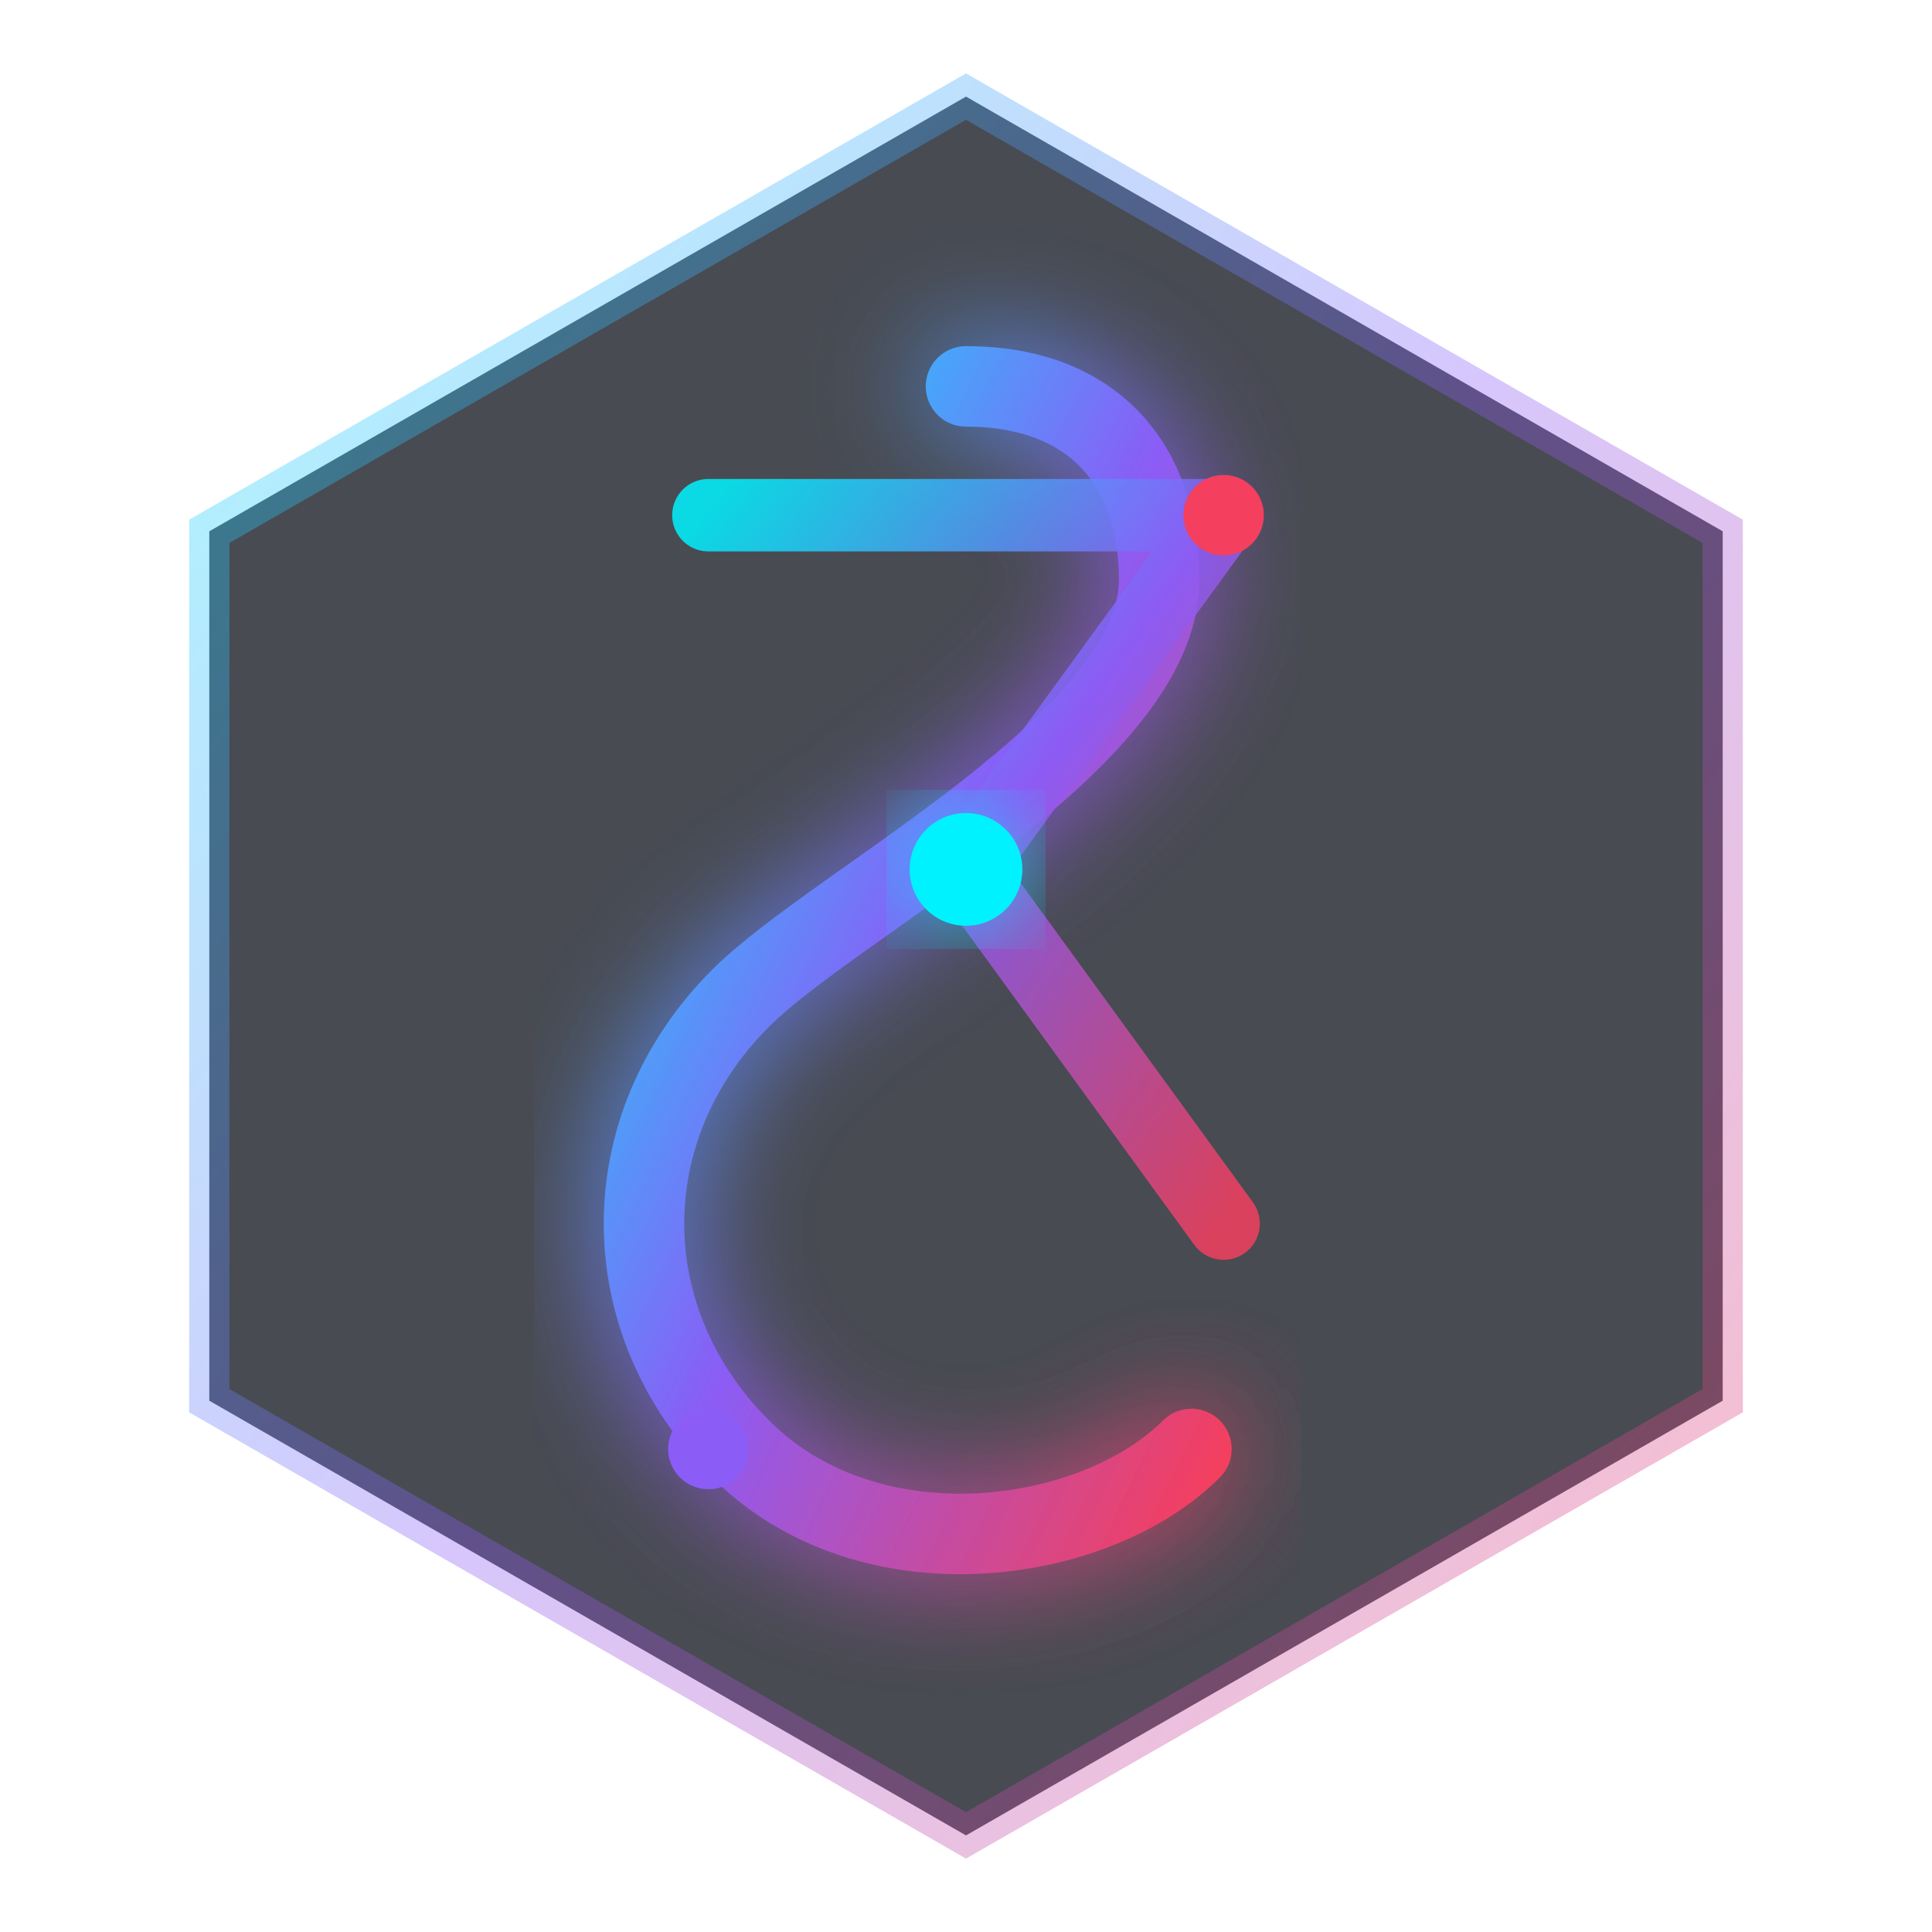
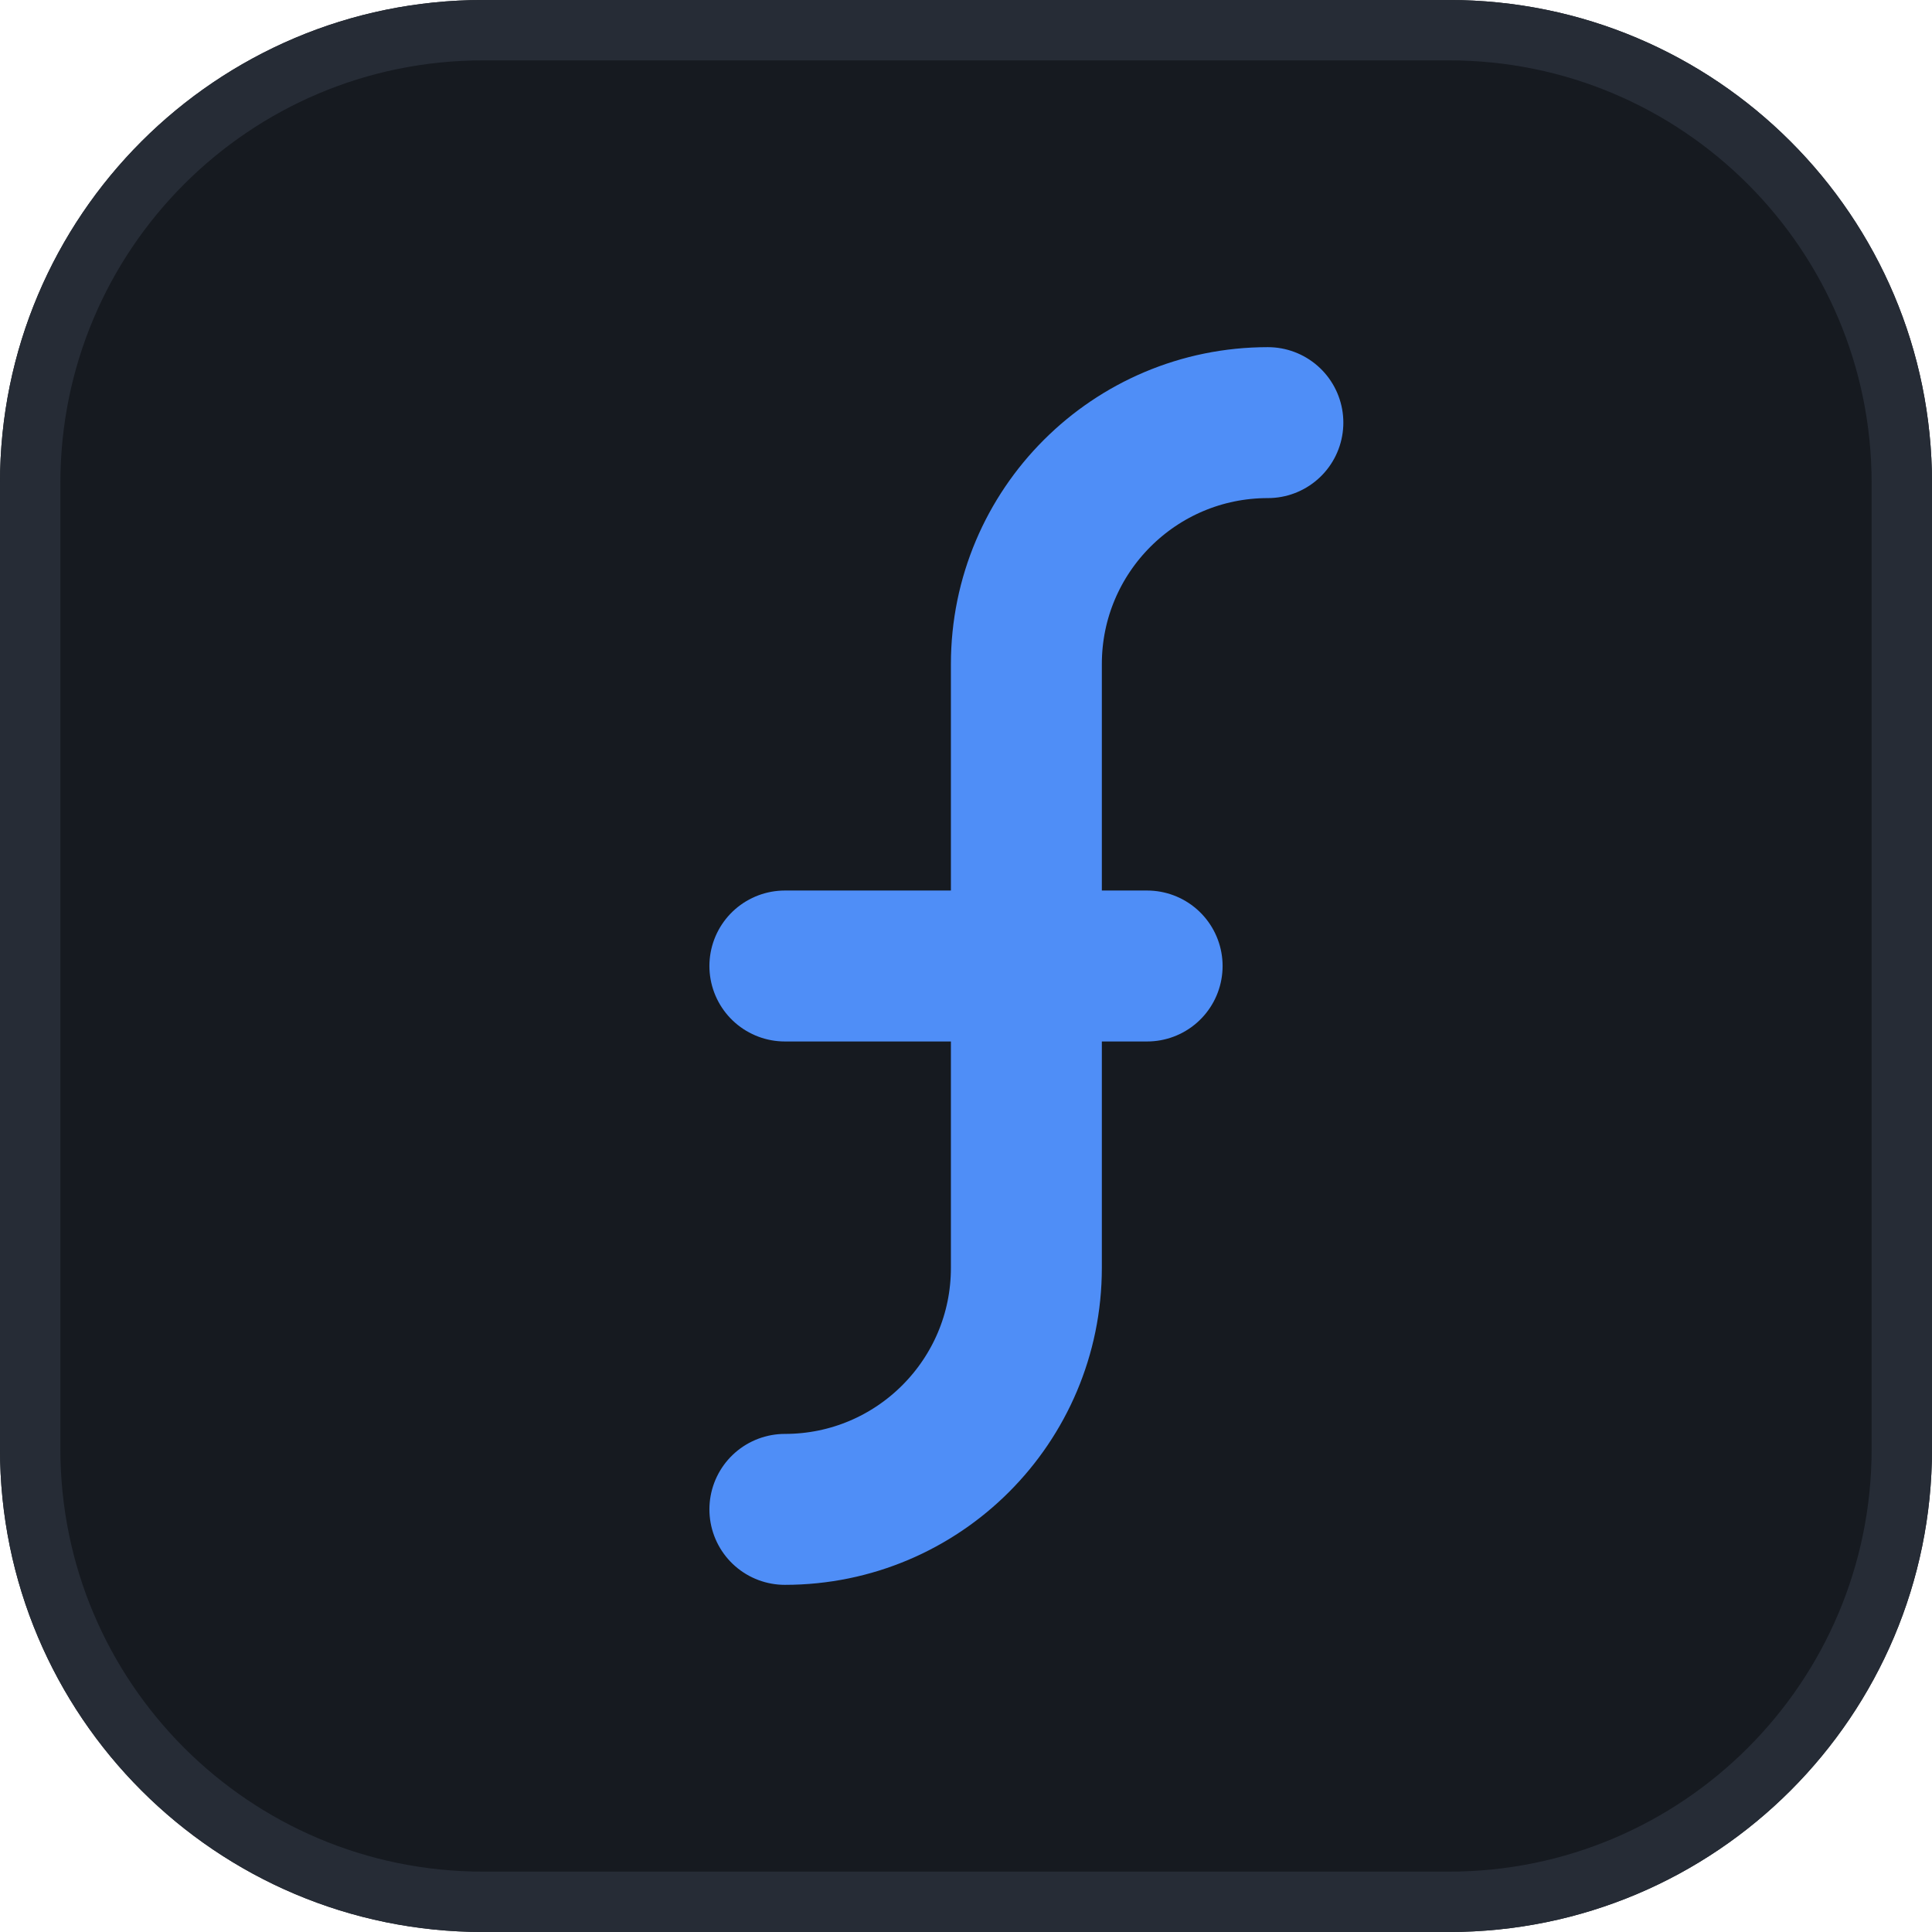
- <svg xmlns="http://www.w3.org/2000/svg" viewBox="0 0 120 120" fill="none">
-   <defs>
-     <linearGradient id="cv-grad" x1="0%" y1="0%" x2="100%" y2="100%">
-       <stop offset="0%" stop-color="#00f2fe" />
-       <stop offset="50%" stop-color="#8b5cf6" />
-       <stop offset="100%" stop-color="#f43f5e" />
-     </linearGradient>
-     <filter id="cv-glow" x="-20%" y="-20%" width="140%" height="140%">
-       <feGaussianBlur stdDeviation="3.5" result="blur" />
-       <feMerge>
-         <feMergeNode in="blur" />
-         <feMergeNode in="SourceGraphic" />
-       </feMerge>
-     </filter>
-   </defs>
-   <polygon points="60,6 107,33 107,87 60,114 13,87 13,33" stroke="url(#cv-grad)" stroke-width="2.5" stroke-opacity="0.35" fill="rgba(11, 15, 25, 0.75)" />
-   <path d="M 60,24 C 68,24 72,29 72,36 C 72,46 52,56 46,62 C 38,70 38,82 46,90 C 54,98 68,96 74,90" stroke="url(#cv-grad)" stroke-width="5" stroke-linecap="round" stroke-linejoin="round" filter="url(#cv-glow)" />
-   <path d="M 44,32 L 76,32 L 60,54 L 76,76" stroke="url(#cv-grad)" stroke-width="4.5" stroke-linecap="round" stroke-linejoin="round" stroke-opacity="0.85" />
-   <circle cx="60" cy="54" r="3.5" fill="#00f2fe" filter="url(#cv-glow)" />
-   <circle cx="76" cy="32" r="2.5" fill="#f43f5e" />
-   <circle cx="44" cy="90" r="2.5" fill="#8b5cf6" />
+ <svg xmlns="http://www.w3.org/2000/svg" viewBox="0 0 32 32" fill="none">
+   <rect width="32" height="32" rx="8" fill="#161A20" />
+   <rect x="0.5" y="0.5" width="31" height="31" rx="7.5" stroke="#262C36" />
+   <path d="M21 7a4 4 0 0 0-4 4v10a4 4 0 0 1-4 4" stroke="#4F8EF7" stroke-width="2.5" stroke-linecap="round" />
+   <path d="M13 16h6" stroke="#4F8EF7" stroke-width="2.5" stroke-linecap="round" />
</svg>
